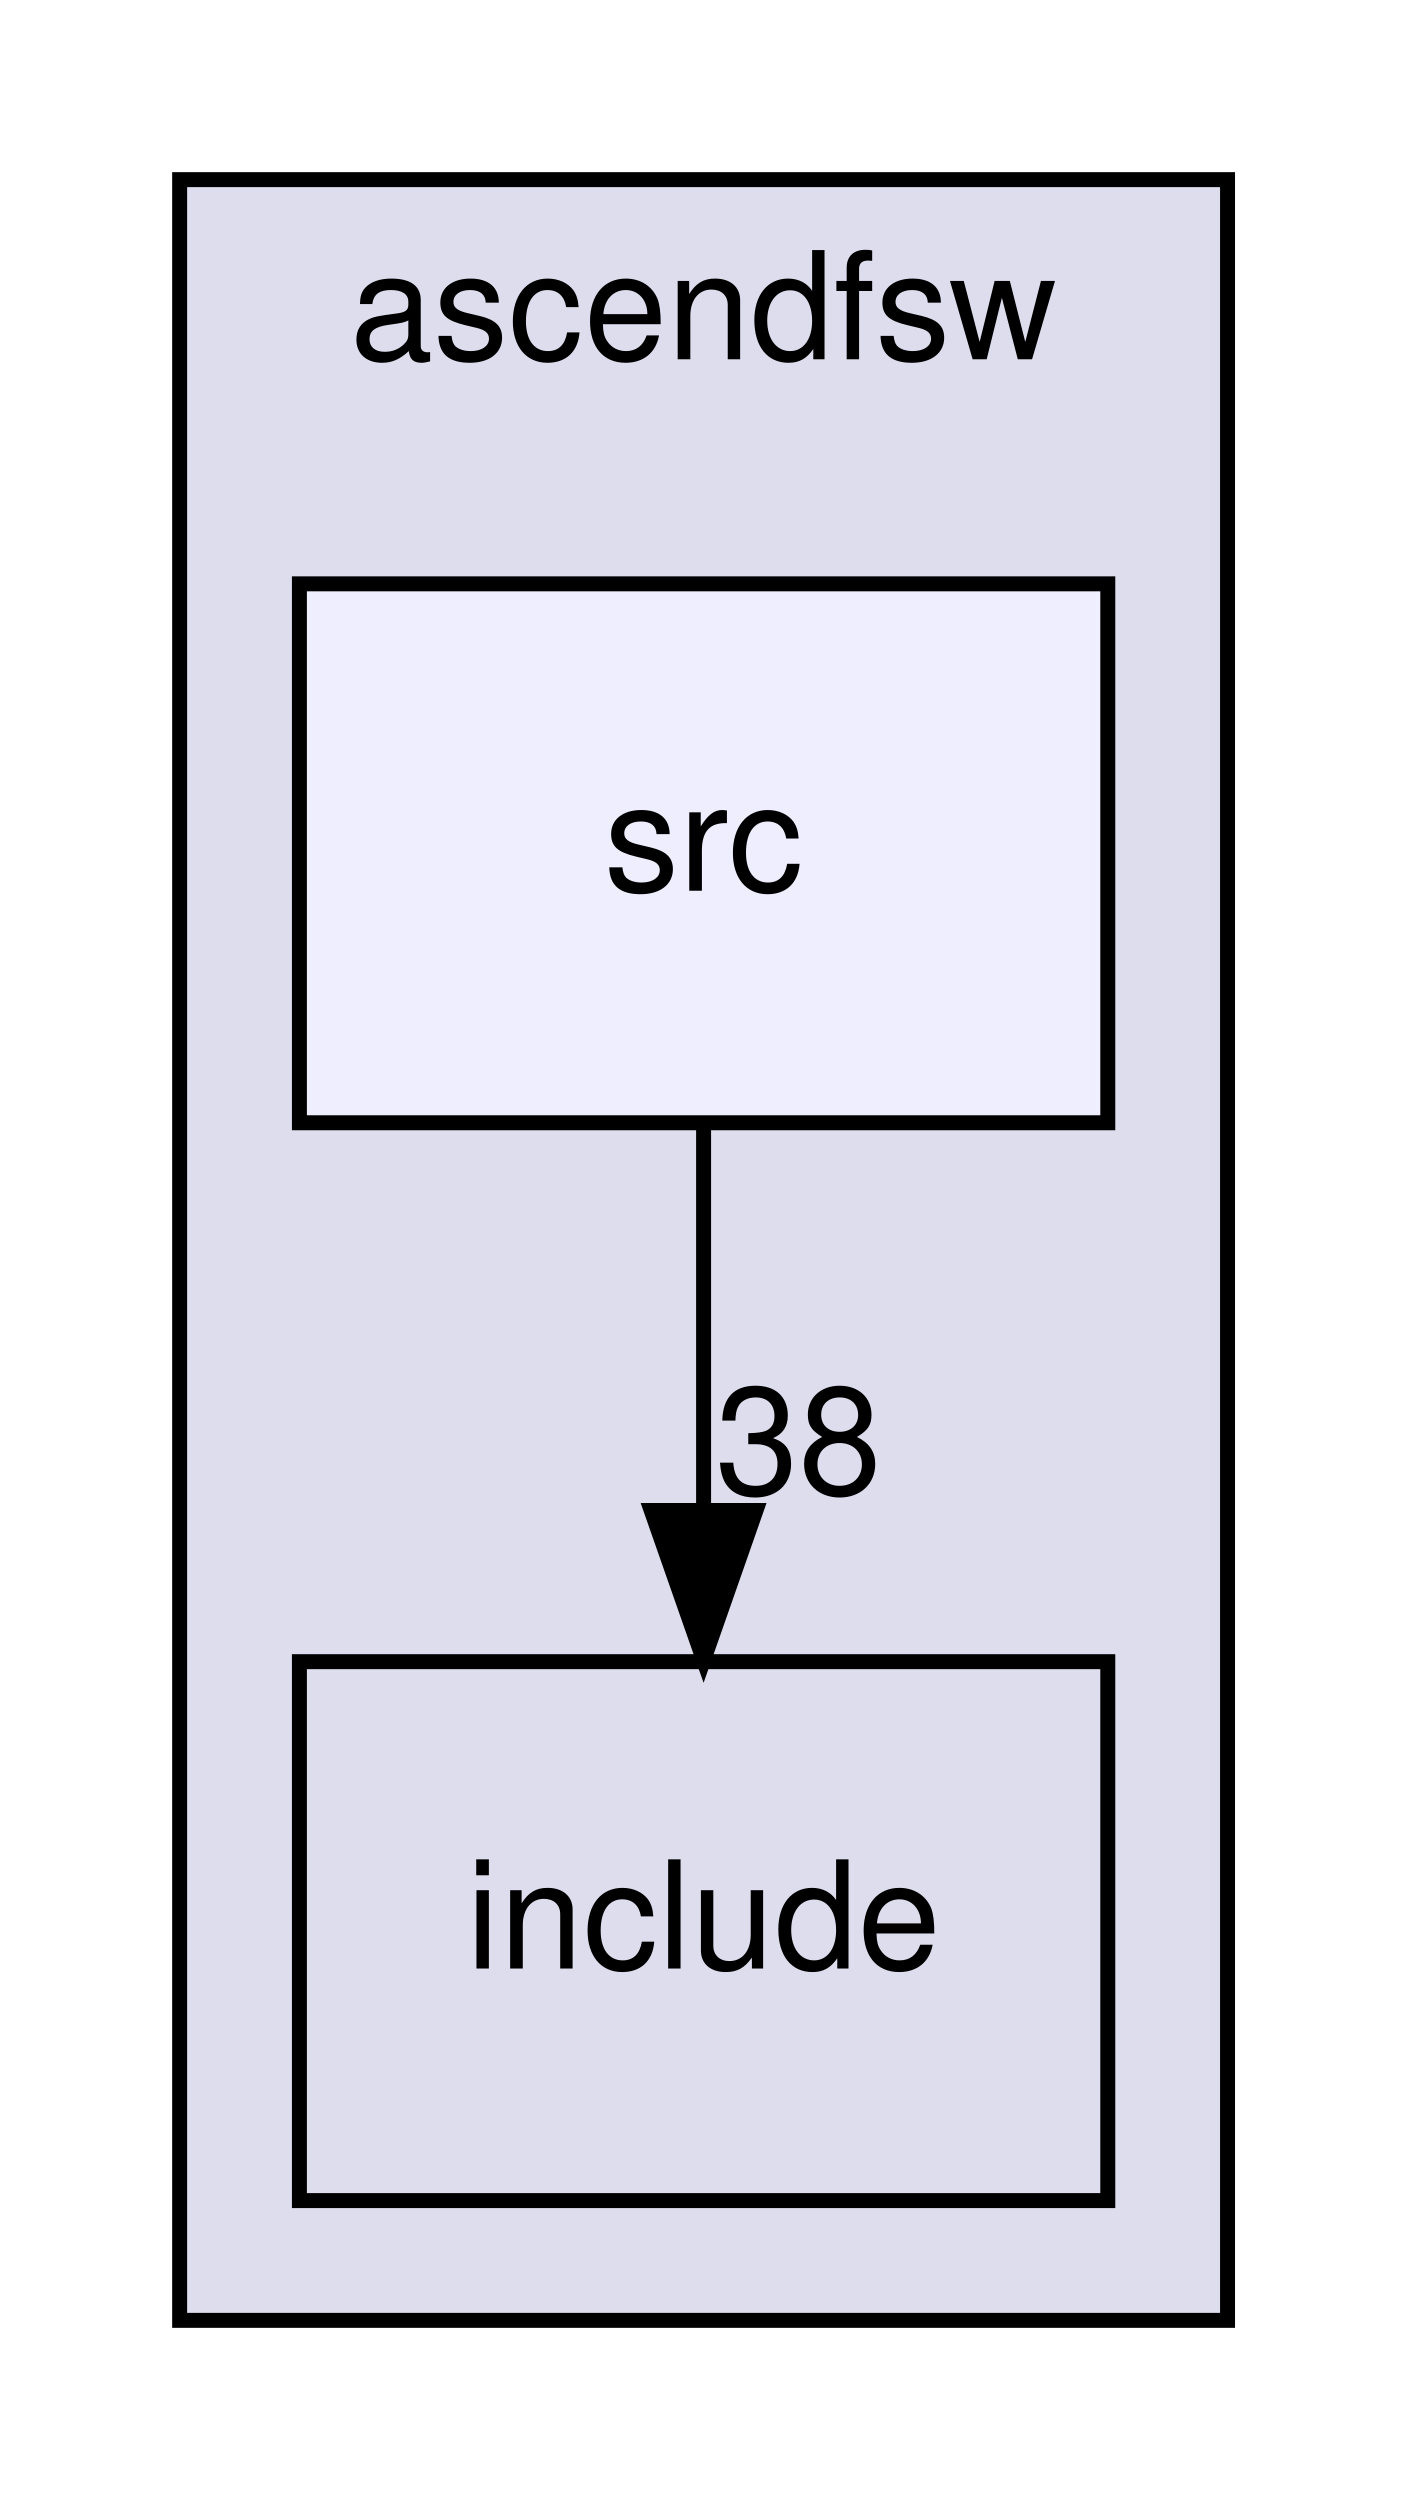
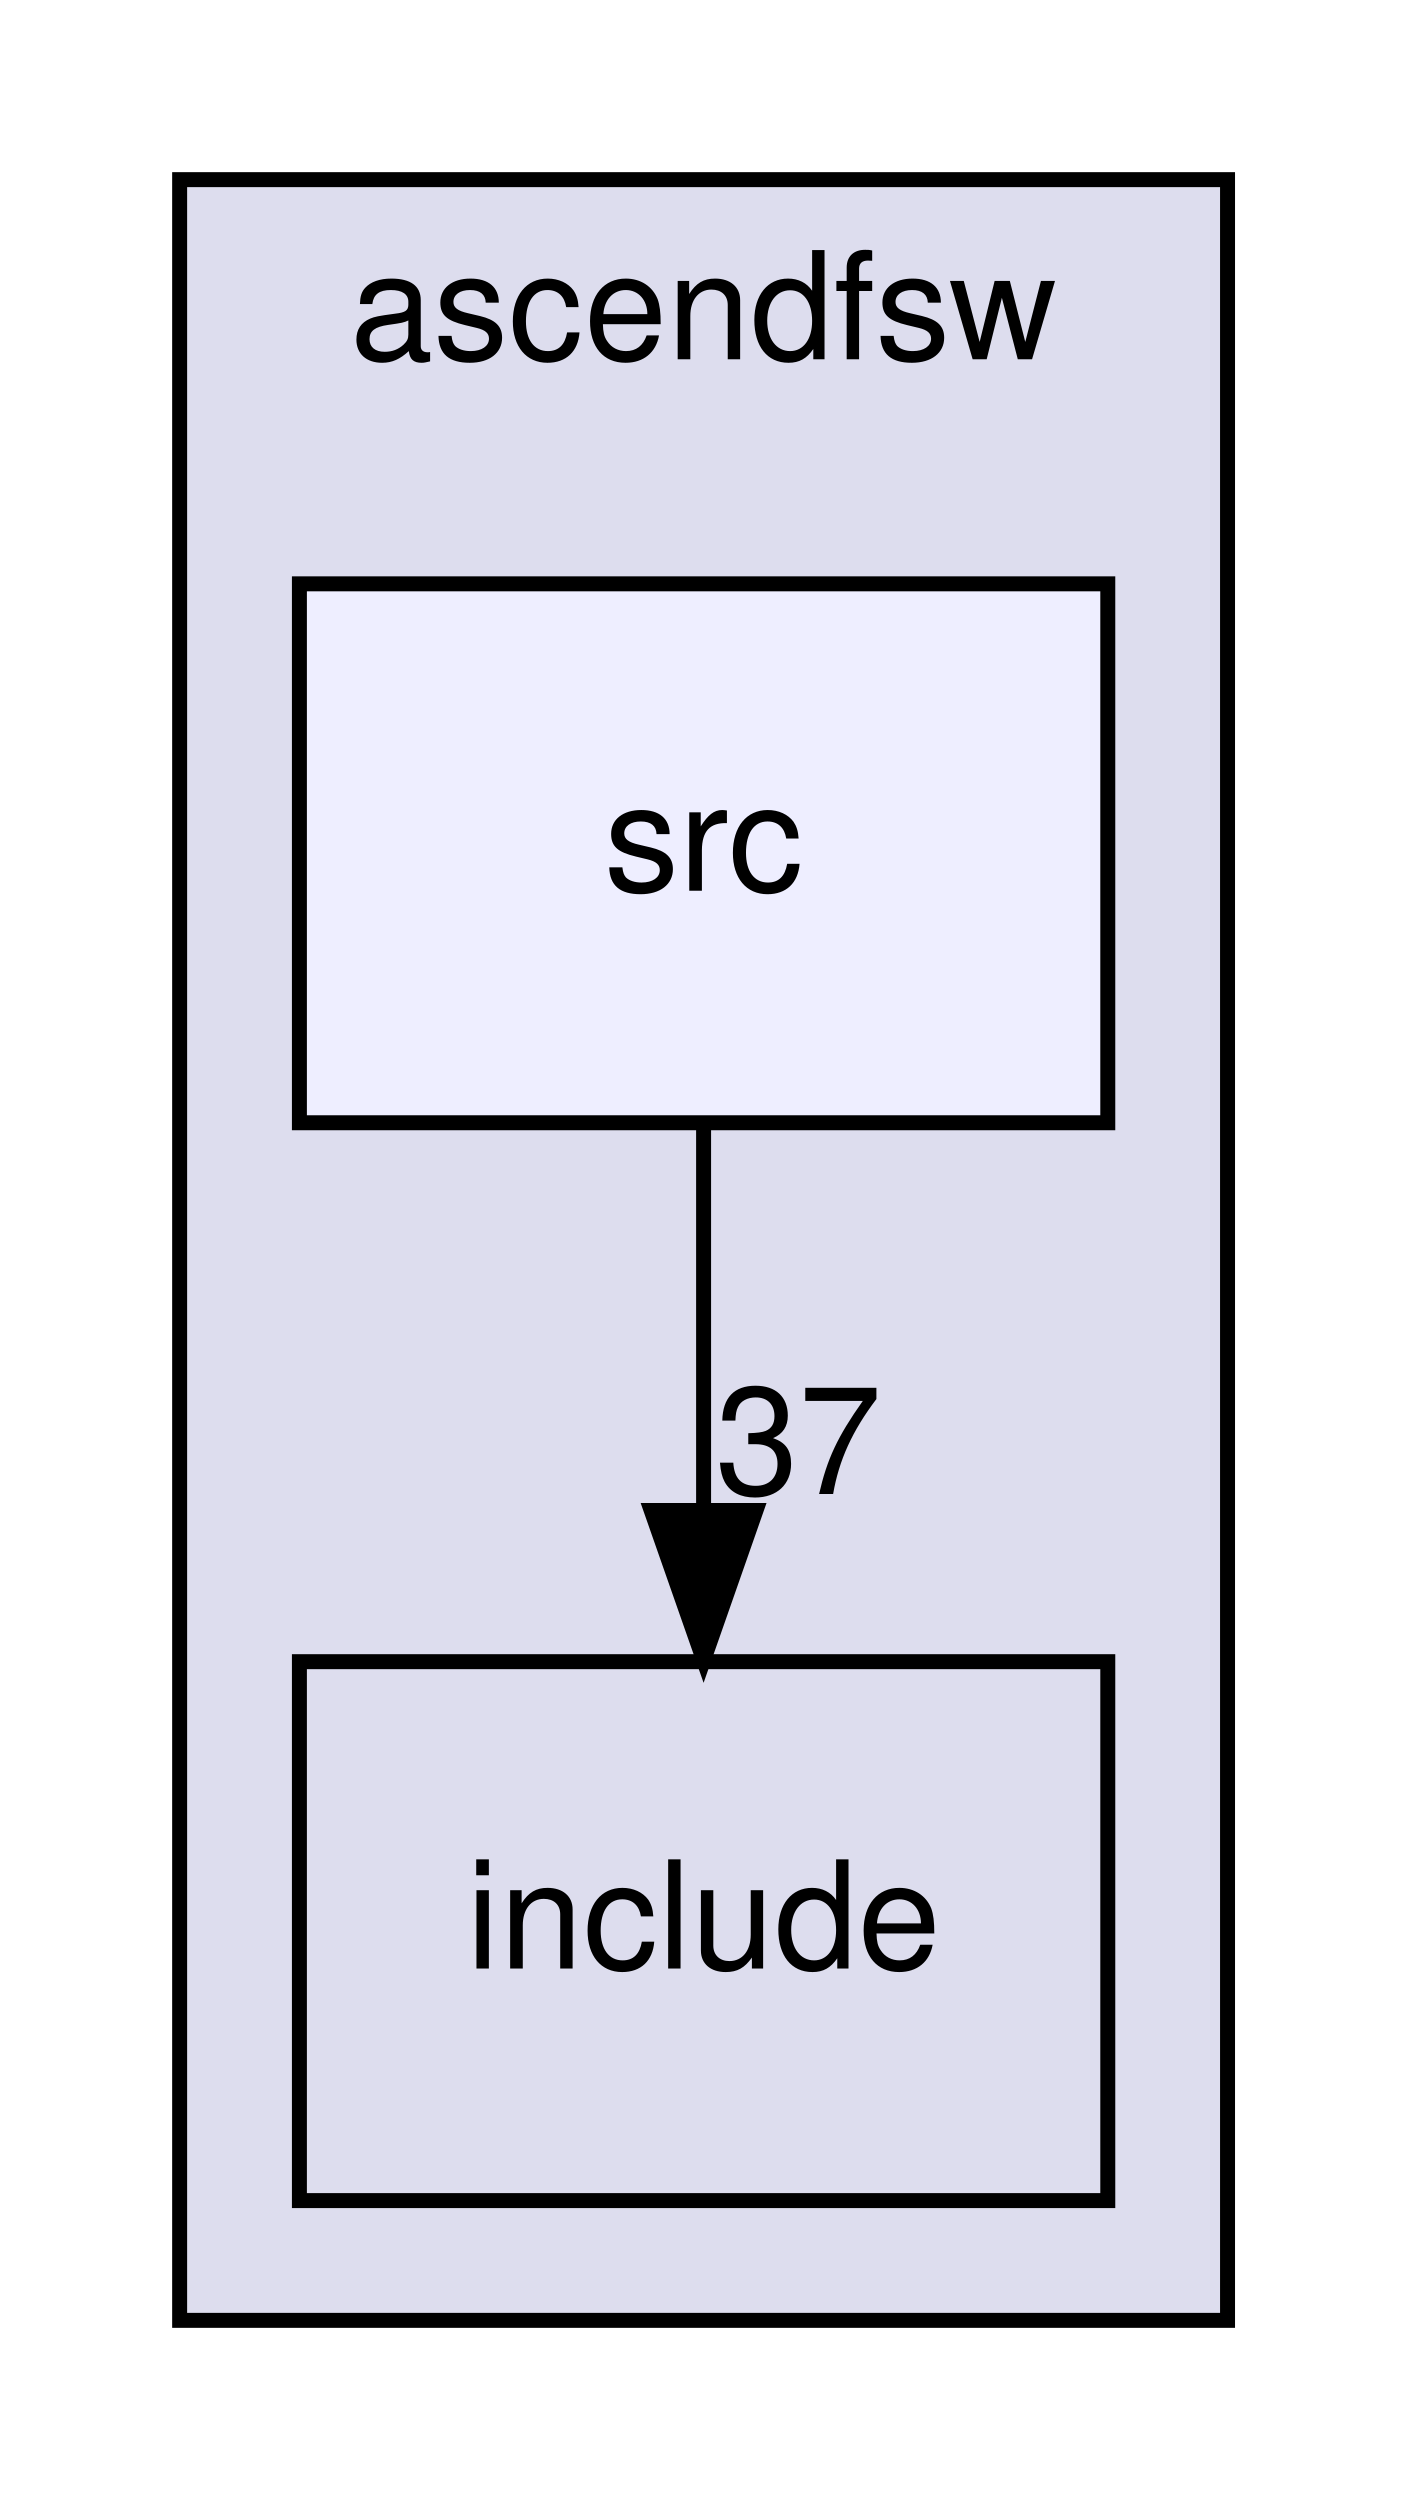
<svg xmlns="http://www.w3.org/2000/svg" xmlns:xlink="http://www.w3.org/1999/xlink" width="94pt" height="167pt" viewBox="0.00 0.00 94.00 167.00">
  <g id="graph0" class="graph" transform="scale(1 1) rotate(0) translate(4 163)">
    <g id="clust1" class="cluster">
      <g id="a_clust1">
        <a xlink:href="dir_ff455c5362987bedc71331f2f73f324a.html" target="_top" xlink:title="ascendfsw">
          <polygon fill="#ddddee" stroke="black" points="8,-8 8,-151 78,-151 78,-8 8,-8" />
          <text text-anchor="middle" x="43" y="-139" font-family="Helvetica,sans-Serif" font-size="10.00">ascendfsw</text>
        </a>
      </g>
    </g>
    <g id="node1" class="node">
      <g id="a_node1">
        <a xlink:href="dir_598cc9471c9d54adc06440bf1ece3782.html" target="_top" xlink:title="include">
          <polygon fill="none" stroke="black" points="70,-52 16,-52 16,-16 70,-16 70,-52" />
          <text text-anchor="middle" x="43" y="-31.5" font-family="Helvetica,sans-Serif" font-size="10.00">include</text>
        </a>
      </g>
    </g>
    <g id="node2" class="node">
      <g id="a_node2">
        <a xlink:href="dir_d7d498d630d77a78877888d5961eb9e9.html" target="_top" xlink:title="src">
          <polygon fill="#eeeeff" stroke="black" points="70,-124 16,-124 16,-88 70,-88 70,-124" />
          <text text-anchor="middle" x="43" y="-103.5" font-family="Helvetica,sans-Serif" font-size="10.00">src</text>
        </a>
      </g>
    </g>
    <g id="edge1" class="edge">
      <path fill="none" stroke="black" d="M43,-87.7C43,-79.98 43,-70.71 43,-62.11" />
      <polygon fill="black" stroke="black" points="46.5,-62.1 43,-52.1 39.5,-62.1 46.5,-62.1" />
      <g id="a_edge1-headlabel">
-         <a xlink:href="dir_000001_000002.html" target="_top" xlink:title="38">
-           <text text-anchor="middle" x="49.34" y="-63.2" font-family="Helvetica,sans-Serif" font-size="10.00">38</text>
+         <a xlink:href="dir_000001_000002.html" target="_top" xlink:title="37">
+           <text text-anchor="middle" x="49.34" y="-63.2" font-family="Helvetica,sans-Serif" font-size="10.00">37</text>
        </a>
      </g>
    </g>
  </g>
</svg>
